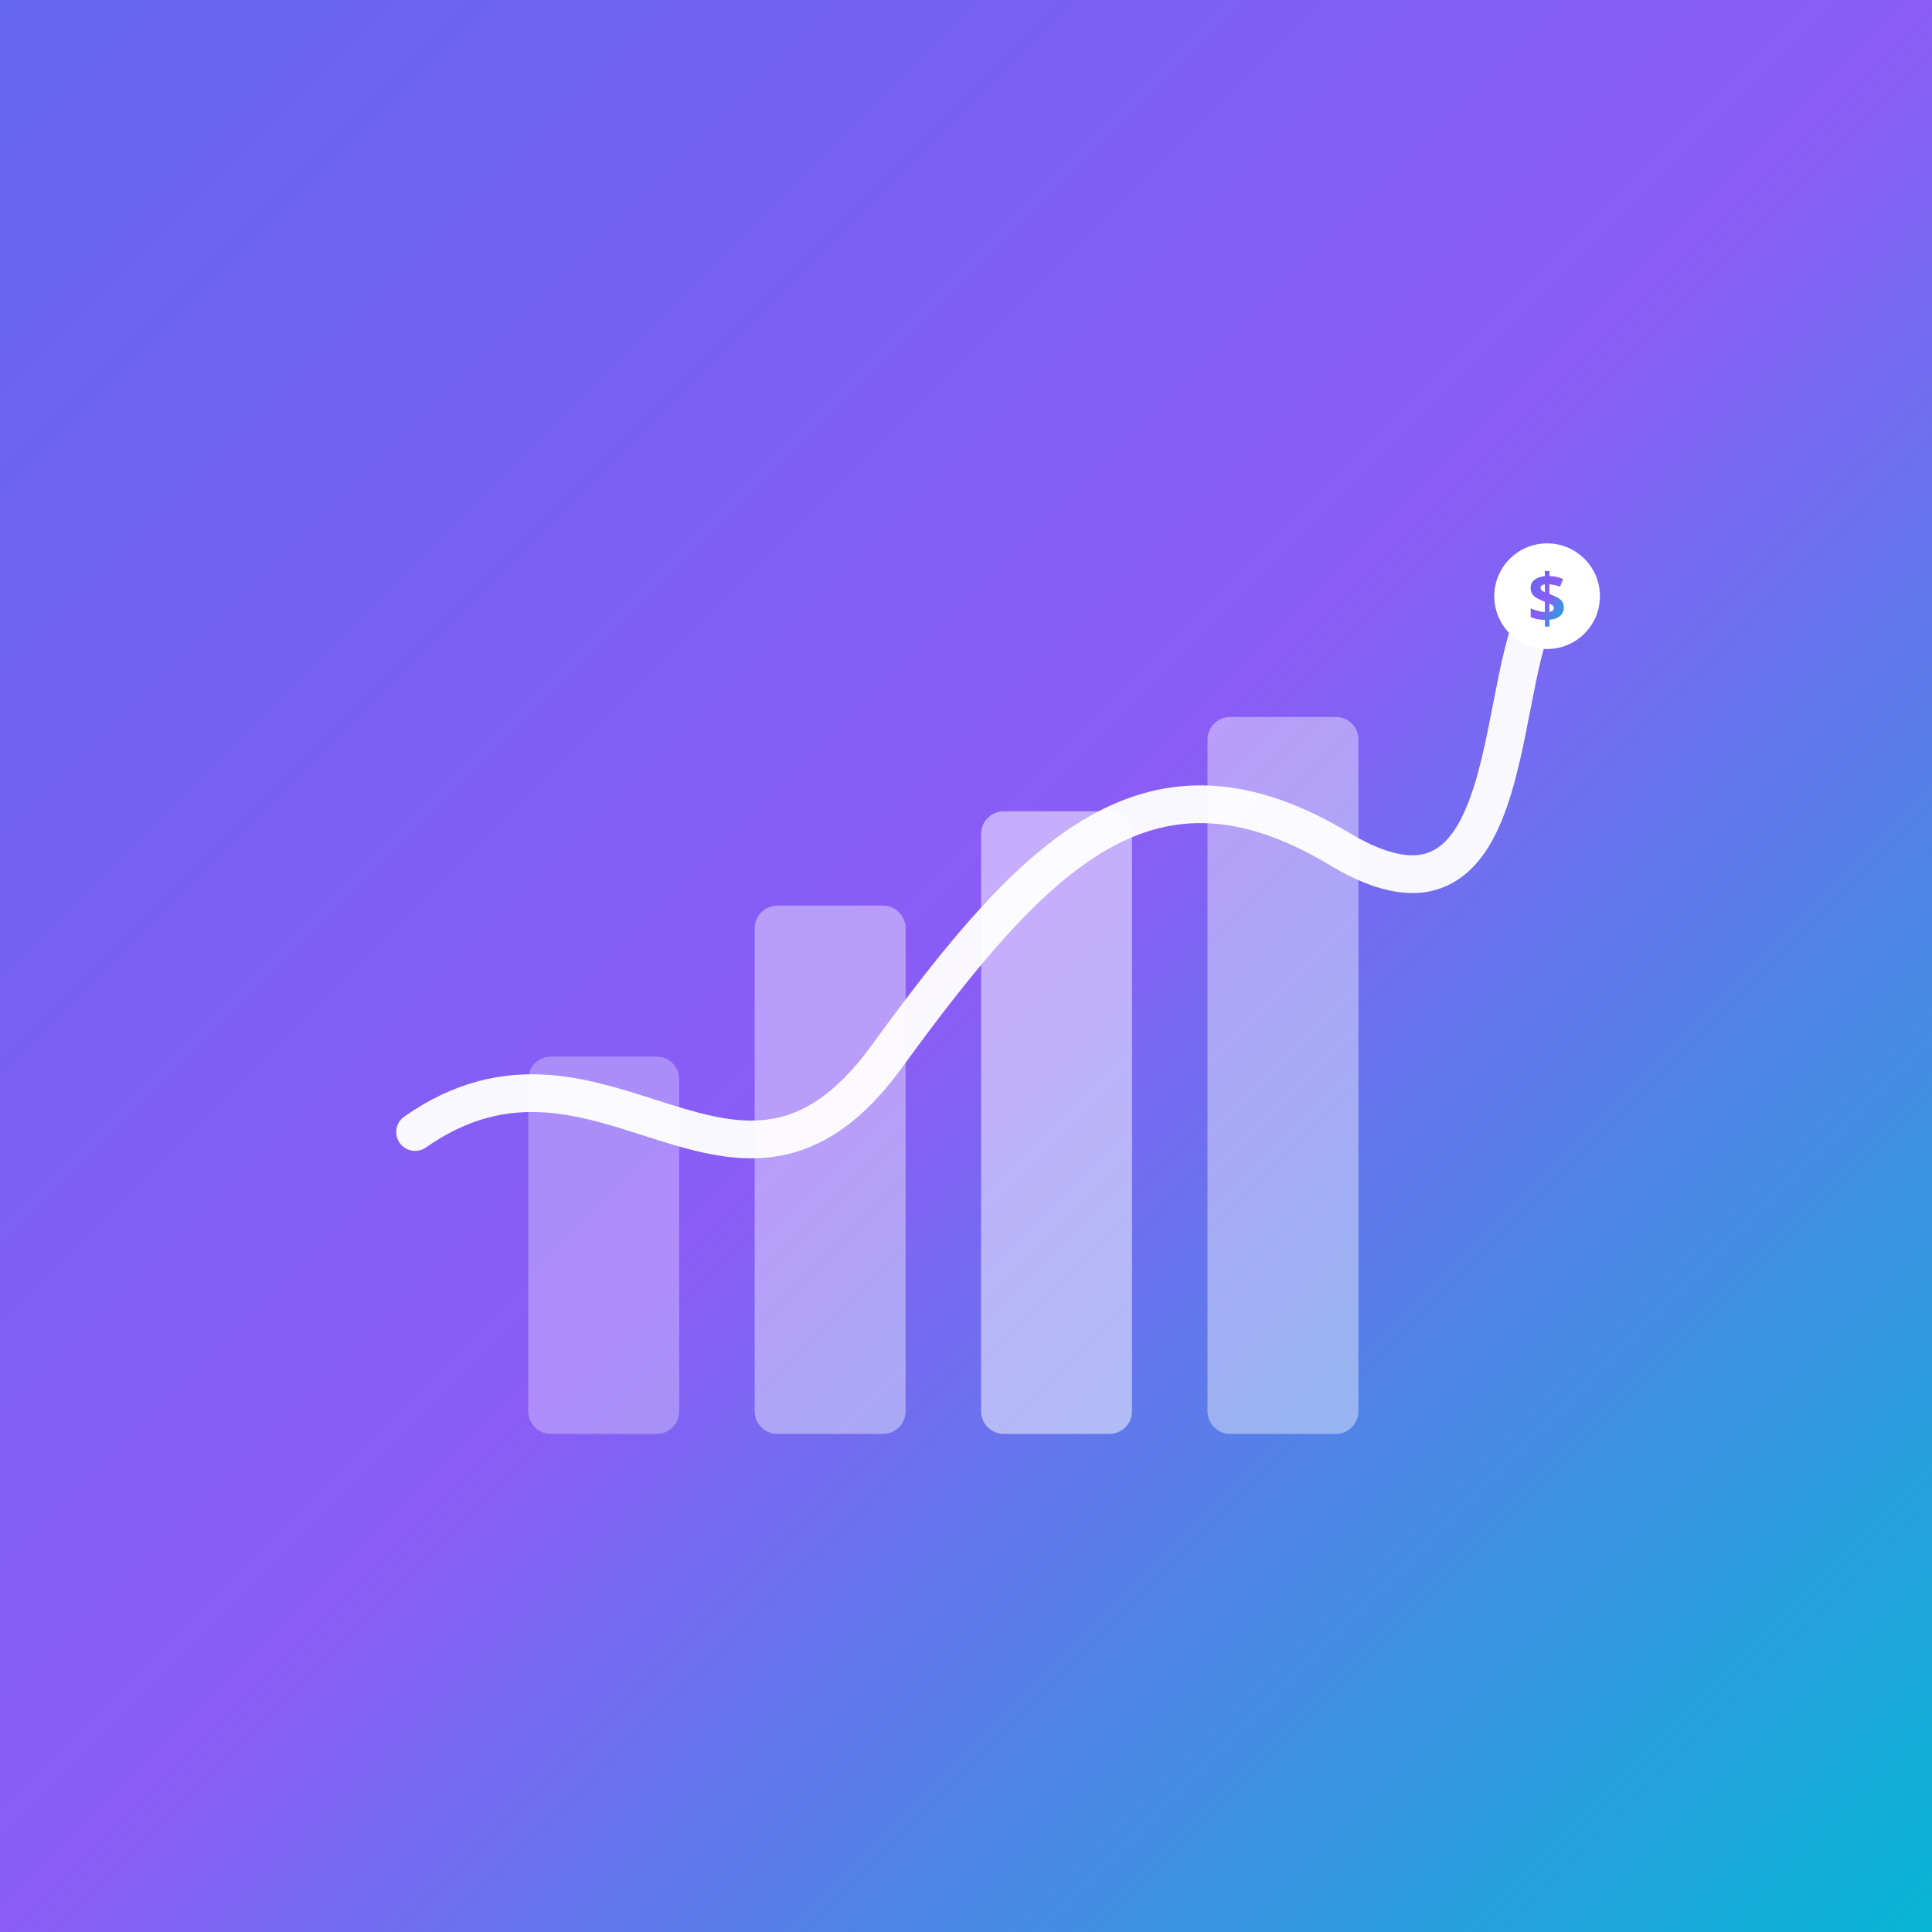
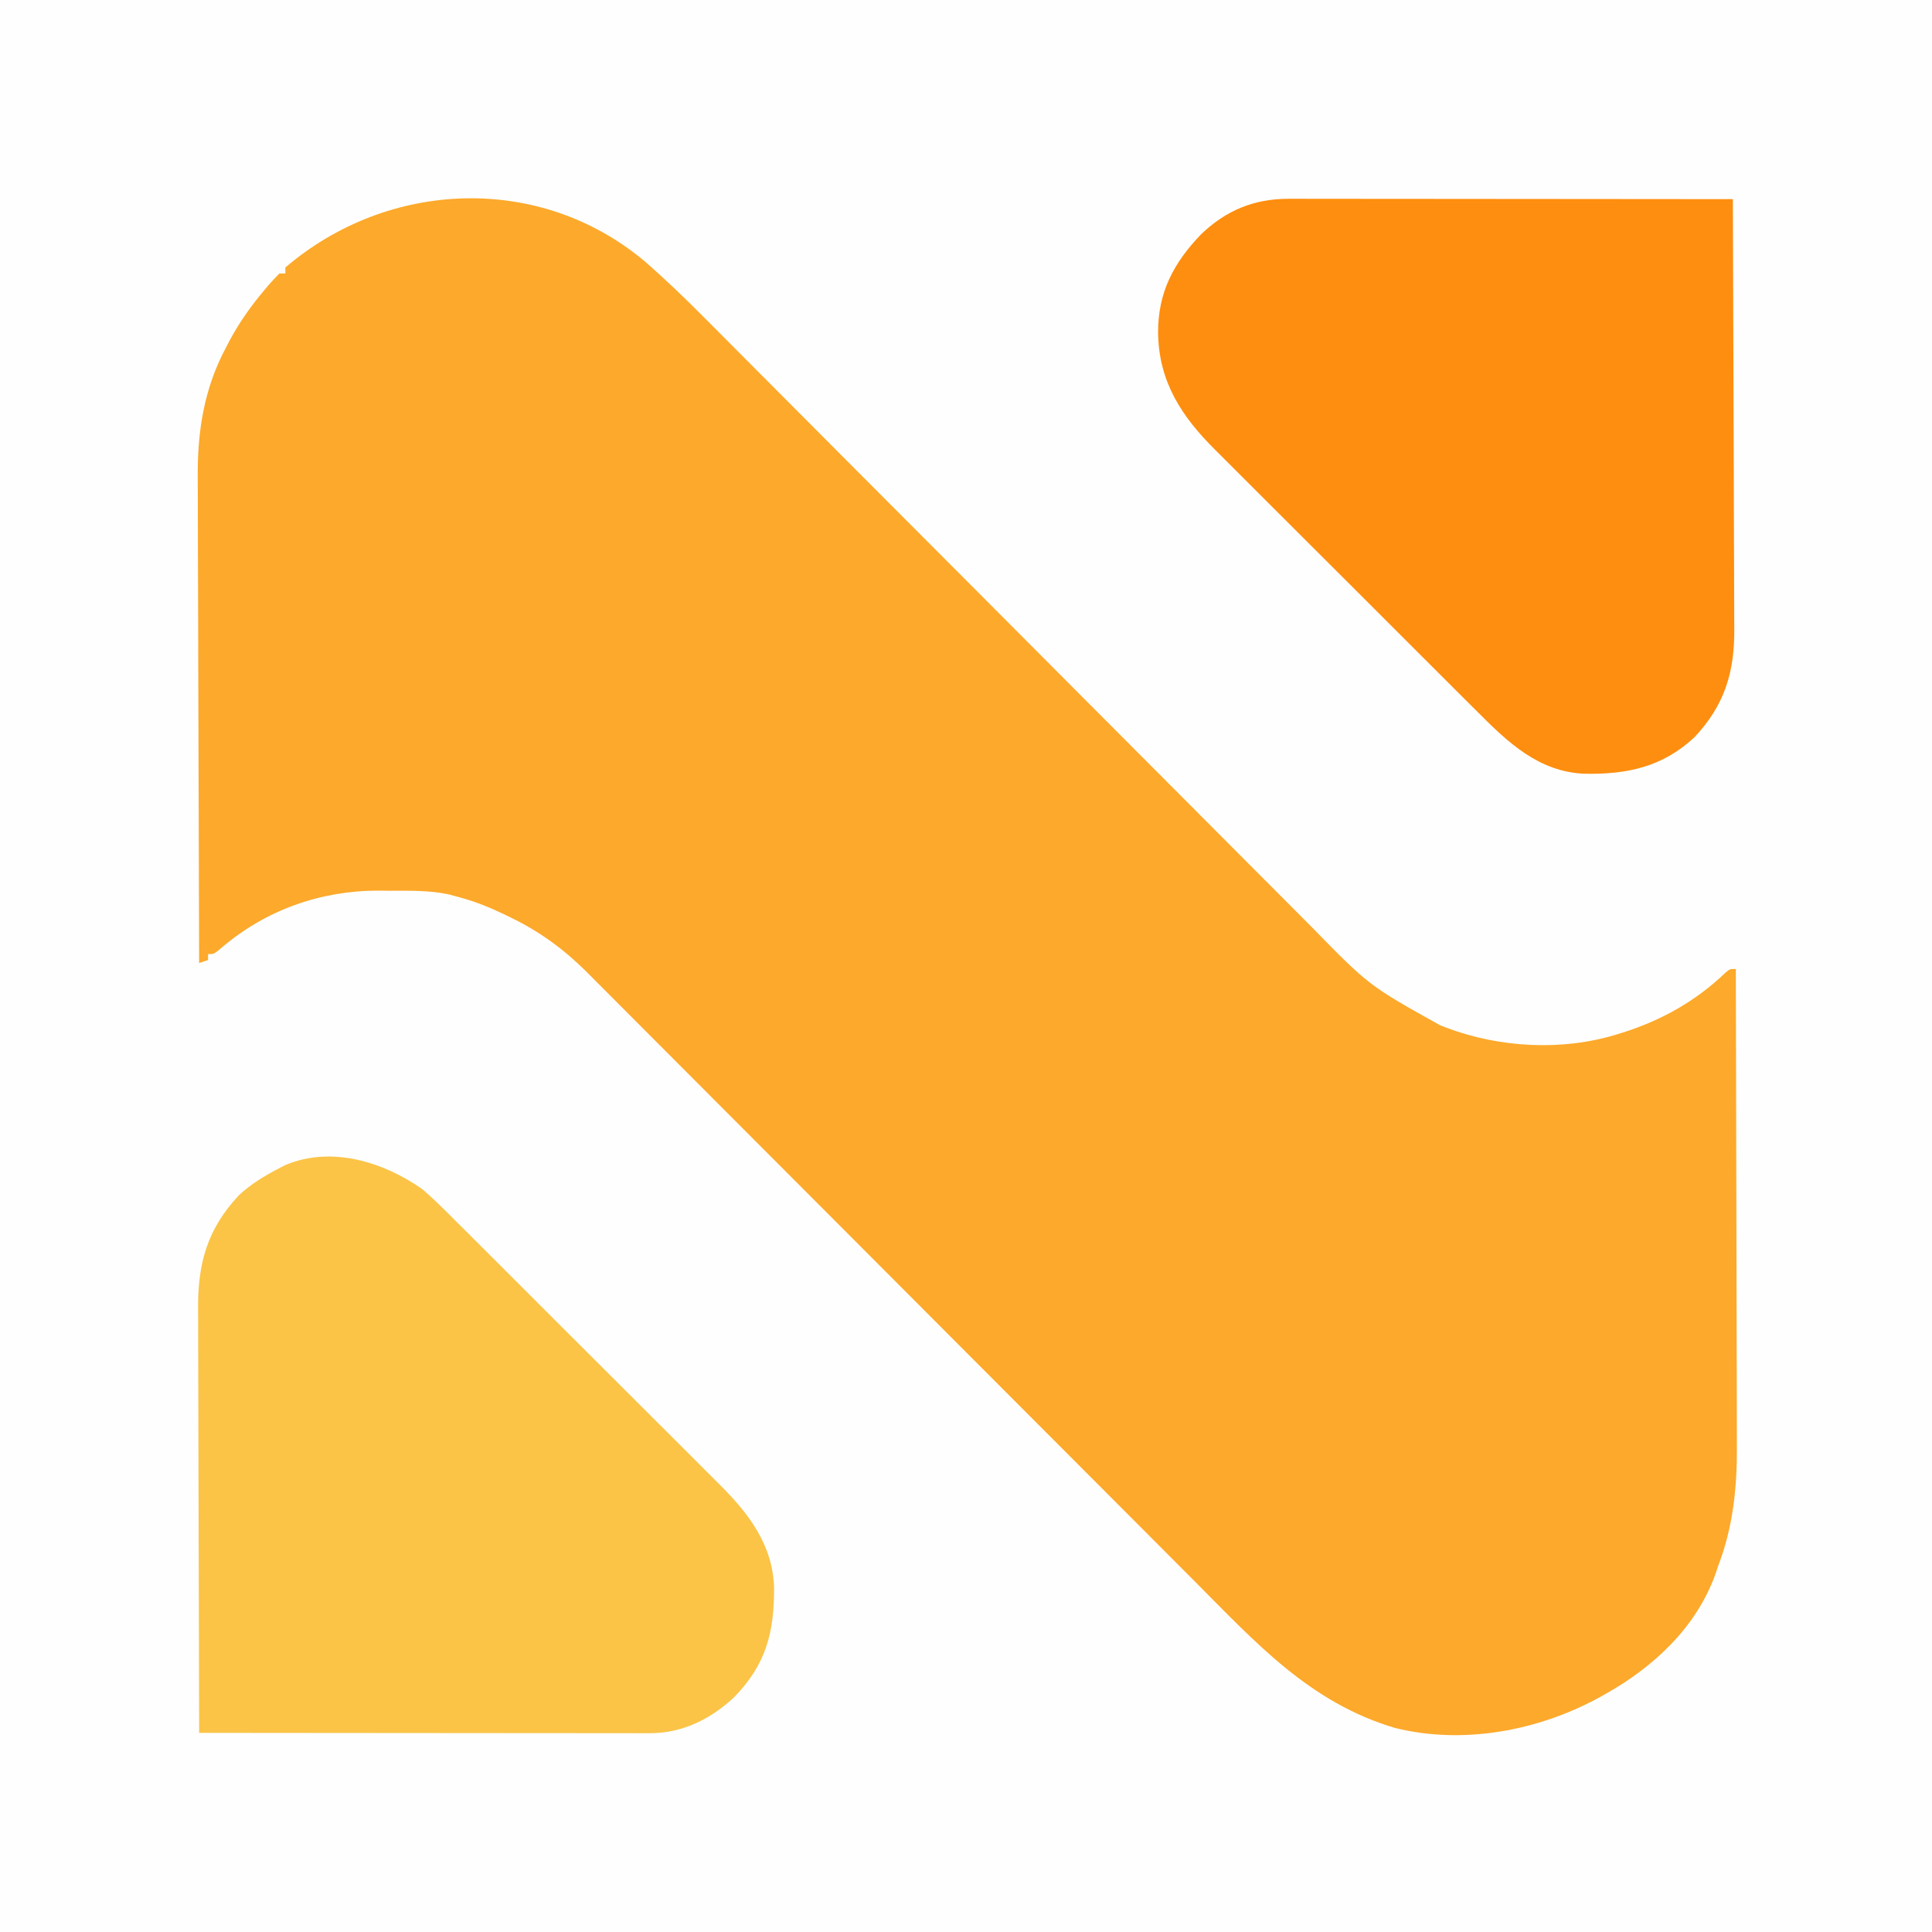
- <svg xmlns="http://www.w3.org/2000/svg" viewBox="0 0 512 512" width="512" height="512" fill="none">
-   <defs>
-     <linearGradient id="bgGrad" x1="0%" y1="0%" x2="100%" y2="100%">
-       <stop offset="0%" style="stop-color:#6366f1;stop-opacity:1" />
-       <stop offset="50%" style="stop-color:#8b5cf6;stop-opacity:1" />
-       <stop offset="100%" style="stop-color:#06b6d4;stop-opacity:1" />
-     </linearGradient>
-   </defs>
-   <rect width="512" height="512" fill="url(#bgGrad)" />
-   <rect x="140" y="280" width="40" height="100" rx="6" fill="white" opacity="0.3" />
-   <rect x="200" y="240" width="40" height="140" rx="6" fill="white" opacity="0.4" />
-   <rect x="260" y="215" width="40" height="165" rx="6" fill="white" opacity="0.5" />
-   <rect x="320" y="190" width="40" height="190" rx="6" fill="white" opacity="0.4" />
-   <path d="M 110 300 C 160 265, 195 335, 235 280 S 305 195, 355 225 S 395 175, 410 158" stroke="white" stroke-width="10" stroke-linecap="round" fill="none" opacity="0.95" />
-   <circle cx="410" cy="158" r="14" fill="white" />
-   <text x="410" y="165" text-anchor="middle" font-family="system-ui, sans-serif" font-weight="700" font-size="18" fill="url(#bgGrad)">$</text>
+ <svg xmlns="http://www.w3.org/2000/svg" version="1.1" width="650" height="650">
+   <path d="M0 0 C214.5 0 429 0 650 0 C650 214.5 650 429 650 650 C435.5 650 221 650 0 650 C0 435.5 0 221 0 0 Z " fill="#FEFEFE" transform="translate(0,0)" />
+   <path d="M0 0 C6.925 6.044 13.511 12.377 19.985 18.899 C20.948 19.865 21.911 20.83 22.875 21.796 C24.95 23.877 27.024 25.96 29.096 28.044 C32.47 31.437 35.847 34.826 39.225 38.215 C43.496 42.5 47.766 46.786 52.035 51.073 C60.426 59.502 68.825 67.924 77.225 76.343 C78.551 77.672 79.877 79.002 81.203 80.331 C83.212 82.344 85.221 84.358 87.23 86.372 C94.789 93.949 102.348 101.527 109.906 109.105 C110.596 109.797 111.286 110.489 111.998 111.202 C123.18 122.415 134.354 133.636 145.527 144.858 C157.022 156.405 168.528 167.942 180.042 179.471 C187.129 186.569 194.209 193.674 201.279 200.789 C206.13 205.67 210.989 210.54 215.856 215.404 C218.658 218.204 221.455 221.008 224.241 223.823 C243.556 243.58 243.556 243.58 267.5 256.938 C268.208 257.213 268.916 257.489 269.646 257.774 C287.648 264.526 308.531 265.683 327 260 C327.631 259.807 328.261 259.613 328.911 259.414 C342.051 255.263 353.548 248.8 363.547 239.215 C365 238 365 238 367 238 C367.07 260.671 367.123 283.342 367.155 306.014 C367.171 316.542 367.192 327.07 367.226 337.598 C367.256 346.78 367.276 355.962 367.282 365.145 C367.286 370.001 367.295 374.857 367.317 379.714 C367.338 384.297 367.344 388.88 367.339 393.464 C367.34 395.134 367.346 396.804 367.358 398.475 C367.45 412.443 366.077 425.845 361 439 C360.749 439.761 360.497 440.521 360.238 441.305 C353.862 459.367 339.37 472.867 323 482 C322.045 482.536 322.045 482.536 321.071 483.083 C300.567 494.3 275.391 499.043 252.438 493.375 C223.72 484.913 205.525 464.682 185.055 444.127 C182.227 441.288 179.396 438.452 176.564 435.616 C171.67 430.712 166.778 425.807 161.886 420.9 C154.149 413.139 146.406 405.384 138.663 397.629 C136.007 394.969 133.352 392.31 130.696 389.65 C130.033 388.986 129.37 388.322 128.686 387.637 C121.155 380.094 113.625 372.551 106.096 365.006 C105.408 364.318 104.721 363.629 104.013 362.919 C92.859 351.744 81.71 340.564 70.561 329.384 C59.092 317.882 47.617 306.387 36.138 294.896 C29.068 287.82 22.004 280.739 14.946 273.651 C10.11 268.797 5.269 263.947 0.423 259.102 C-2.369 256.31 -5.158 253.516 -7.941 250.715 C-10.493 248.146 -13.052 245.585 -15.617 243.028 C-16.972 241.674 -18.319 240.313 -19.667 238.951 C-27.256 231.411 -35.425 225.402 -45.062 220.75 C-46.097 220.243 -46.097 220.243 -47.153 219.726 C-52.002 217.389 -56.8 215.415 -62 214 C-63.265 213.653 -64.529 213.306 -65.832 212.949 C-72.414 211.511 -79.043 211.671 -85.75 211.688 C-87.031 211.671 -88.313 211.655 -89.633 211.639 C-109.232 211.629 -127.555 218.136 -142.562 230.938 C-145 233 -145 233 -147 233 C-147 233.66 -147 234.32 -147 235 C-147.99 235.33 -148.98 235.66 -150 236 C-150.094 212.955 -150.164 189.91 -150.207 166.865 C-150.228 156.163 -150.256 145.461 -150.302 134.76 C-150.342 125.425 -150.367 116.091 -150.376 106.756 C-150.382 101.82 -150.394 96.884 -150.423 91.947 C-150.45 87.288 -150.458 82.628 -150.452 77.969 C-150.454 76.271 -150.461 74.574 -150.477 72.877 C-150.611 57.368 -148.435 42.85 -141 29 C-140.509 28.05 -140.018 27.1 -139.512 26.121 C-136.267 20.181 -132.527 14.92 -128.188 9.75 C-127.707 9.177 -127.227 8.603 -126.732 8.012 C-125.537 6.631 -124.273 5.309 -123 4 C-122.34 4 -121.68 4 -121 4 C-121 3.34 -121 2.68 -121 2 C-86.411 -27.585 -35.38 -29.78 0 0 Z " fill="#FDA92B" transform="translate(217,88)" />
+   <path d="M0 0 C1.319 -0.001 2.639 -0.003 3.998 -0.004 C5.454 -0.001 6.909 0.003 8.364 0.007 C9.902 0.007 11.44 0.007 12.977 0.006 C17.146 0.006 21.315 0.012 25.484 0.019 C29.843 0.025 34.202 0.026 38.561 0.027 C46.813 0.03 55.064 0.038 63.316 0.048 C72.711 0.059 82.107 0.065 91.502 0.07 C110.827 0.08 130.152 0.098 149.476 0.12 C149.57 20.531 149.64 40.941 149.684 61.352 C149.704 70.83 149.732 80.308 149.778 89.786 C149.818 98.05 149.844 106.314 149.853 114.578 C149.858 118.951 149.87 123.324 149.899 127.696 C149.927 131.819 149.935 135.942 149.929 140.065 C149.93 141.571 149.938 143.077 149.953 144.584 C150.095 159.188 146.724 170.323 136.597 181.124 C125.77 191.251 113.728 193.717 99.414 193.433 C84.196 192.744 73.879 182.978 63.636 172.684 C62.581 171.634 61.525 170.586 60.469 169.538 C57.623 166.71 54.787 163.873 51.953 161.033 C49.578 158.654 47.198 156.281 44.818 153.907 C39.2 148.303 33.59 142.691 27.984 137.074 C22.22 131.298 16.442 125.535 10.659 119.778 C5.675 114.817 0.7 109.848 -4.27 104.873 C-7.23 101.909 -10.193 98.949 -13.163 95.995 C-15.957 93.217 -18.741 90.429 -21.518 87.633 C-22.533 86.615 -23.551 85.599 -24.573 84.588 C-36.026 73.244 -43.661 61.562 -43.899 45.12 C-43.959 31.544 -38.718 21.629 -29.461 11.968 C-21.042 3.894 -11.616 -0.009 0 0 Z " fill="#FE8E0F" transform="translate(433.5236,66.87975)" />
+   <path d="M0 0 C3.862 3.313 7.447 6.888 11.03 10.497 C12.093 11.553 13.157 12.608 14.222 13.662 C17.089 16.507 19.943 19.364 22.794 22.223 C25.185 24.62 27.583 27.011 29.981 29.401 C35.643 35.046 41.295 40.701 46.94 46.363 C52.741 52.181 58.558 57.982 64.383 63.776 C69.406 68.771 74.419 73.777 79.423 78.79 C82.403 81.775 85.387 84.756 88.379 87.728 C91.195 90.526 93.999 93.336 96.793 96.155 C97.813 97.18 98.837 98.2 99.866 99.216 C109.868 109.103 118.096 119.835 118.432 134.335 C118.464 149.215 115.742 159.986 105 171 C97.11 178.406 87.545 183.129 76.641 183.12 C75.993 183.121 75.345 183.122 74.678 183.123 C72.504 183.124 70.33 183.119 68.156 183.114 C66.598 183.113 65.041 183.113 63.484 183.114 C59.253 183.114 55.022 183.108 50.791 183.101 C46.371 183.095 41.95 183.095 37.53 183.093 C29.158 183.09 20.786 183.082 12.413 183.072 C2.883 183.061 -6.648 183.055 -16.179 183.05 C-35.786 183.04 -55.393 183.022 -75 183 C-75.07 162.833 -75.123 142.666 -75.155 122.498 C-75.171 113.134 -75.192 103.769 -75.226 94.405 C-75.256 86.24 -75.276 78.075 -75.282 69.91 C-75.286 65.589 -75.295 61.269 -75.317 56.948 C-75.338 52.875 -75.344 48.803 -75.339 44.73 C-75.34 43.241 -75.346 41.752 -75.358 40.263 C-75.47 25.058 -72.277 13.553 -61.688 2.188 C-57.584 -1.641 -52.976 -4.442 -48 -7 C-47.337 -7.343 -46.675 -7.686 -45.992 -8.039 C-30.445 -14.563 -13.086 -9.091 0 0 Z " fill="#FBC447" transform="translate(142,400)" />
</svg>
